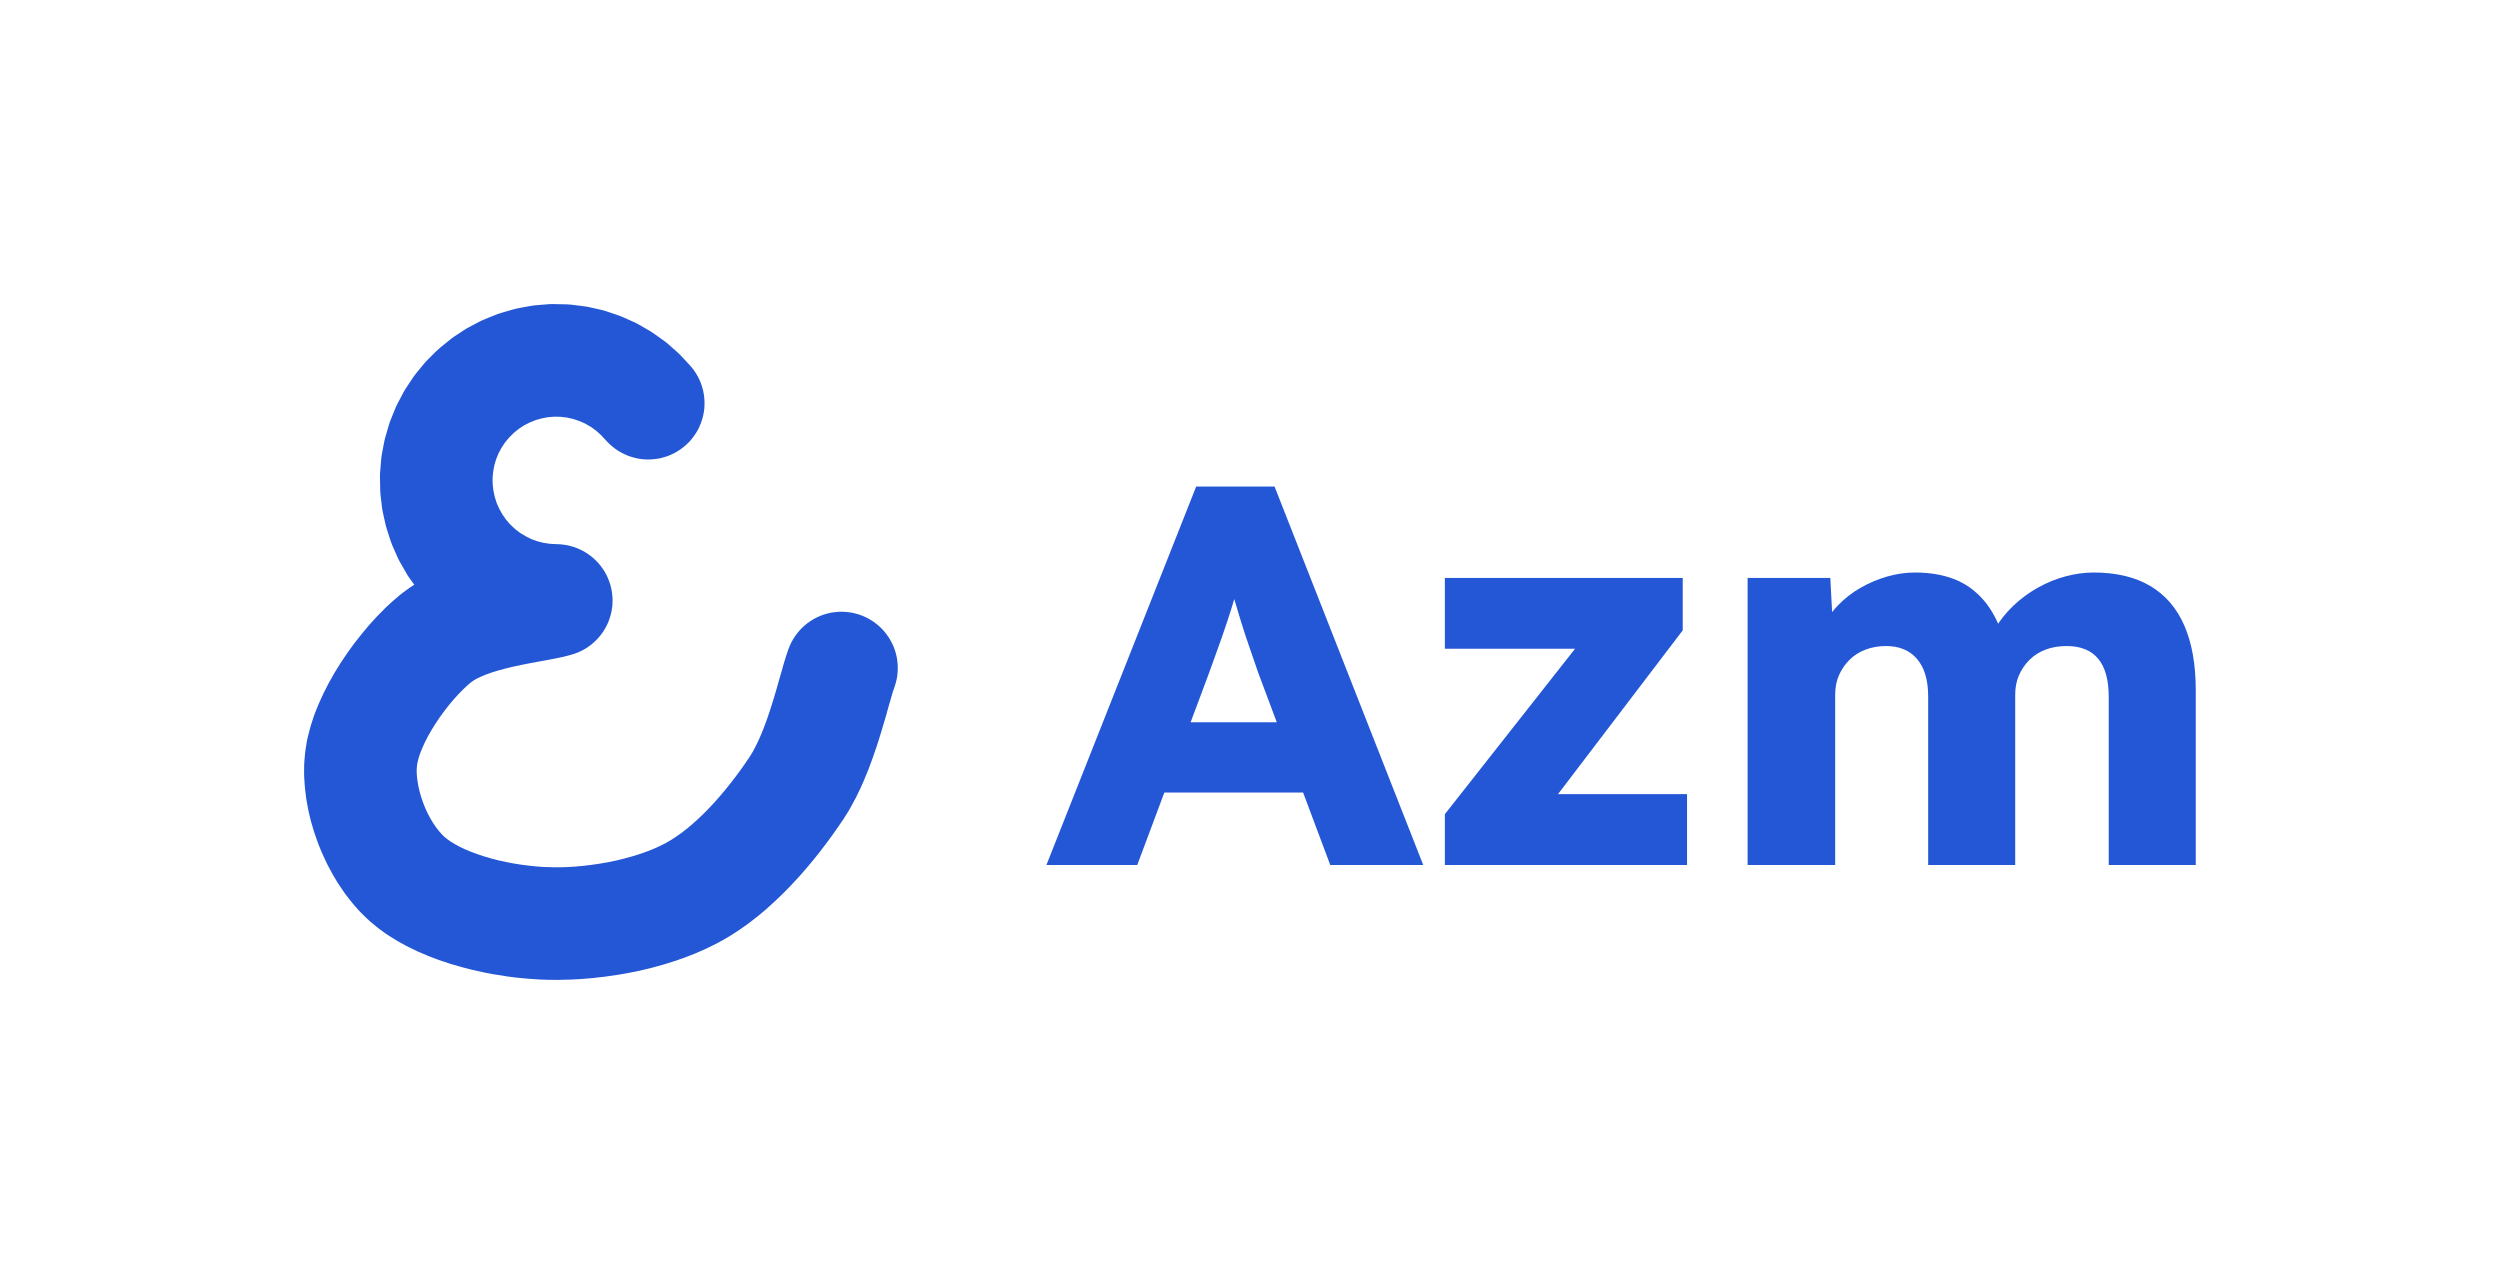
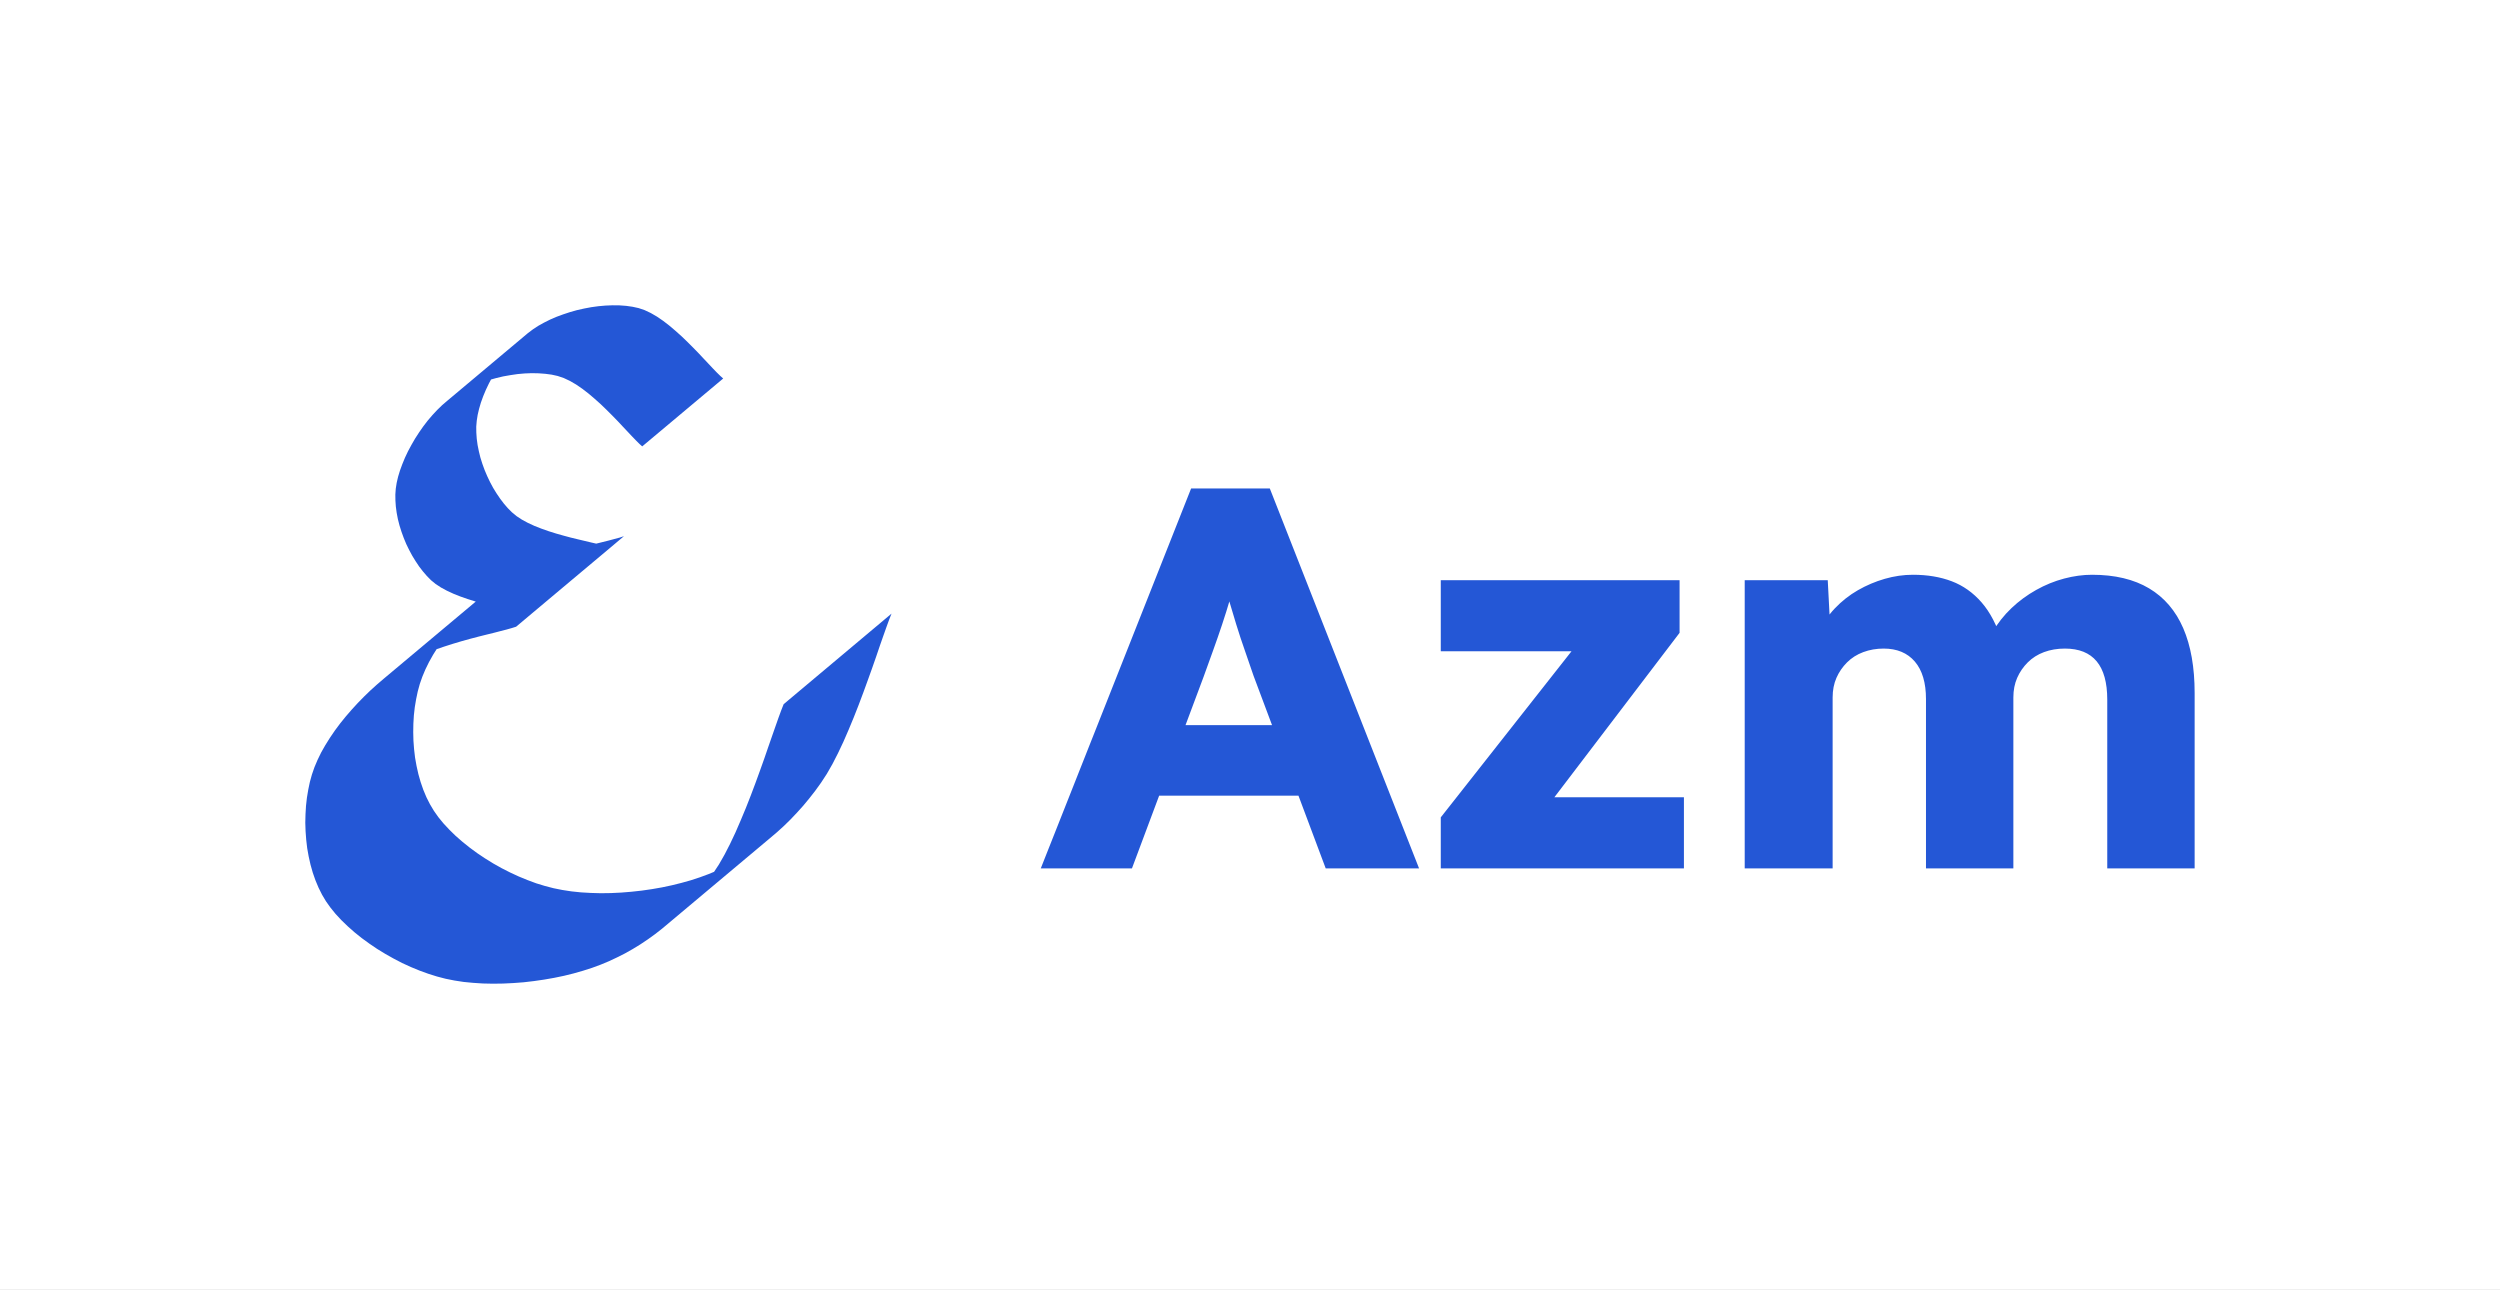
- <svg xmlns="http://www.w3.org/2000/svg" viewBox="0 0 739.9 380.0">
-   <rect width="739.9" height="380.0" rx="0" fill="#FFFFFF" />
-   <path fill="#2457D6" d="M66.40,14.17 L66.12,13.91 L64.92,12.85 L64.63,12.61 L64.33,12.38 L63.02,11.45 L62.71,11.24 L62.39,11.04 L61.00,10.24 L60.67,10.06 L60.33,9.90 L58.86,9.24 L58.52,9.10 L58.16,8.97 L56.64,8.46 L56.28,8.35 L55.92,8.26 L54.35,7.91 L53.98,7.84 L53.61,7.79 L52.01,7.59 L51.64,7.56 L51.26,7.54 L49.66,7.51 L49.28,7.51 L48.91,7.53 L47.31,7.66 L46.93,7.70 L46.56,7.76 L44.98,8.05 L44.61,8.13 L44.25,8.22 L42.71,8.67 L42.35,8.78 L42.00,8.91 L40.51,9.51 L40.16,9.66 L39.82,9.82 L38.40,10.57 L38.07,10.75 L37.75,10.95 L36.41,11.83 L36.10,12.05 L35.81,12.28 L34.56,13.29 L34.28,13.54 L34.00,13.79 L32.86,14.93 L32.60,15.20 L32.36,15.48 L31.34,16.72 L31.11,17.02 L30.89,17.33 L30.00,18.67 L29.80,18.98 L29.62,19.31 L28.87,20.73 L28.70,21.07 L28.55,21.41 L27.95,22.90 L27.81,23.25 L27.70,23.61 L27.25,25.15 L27.15,25.51 L27.07,25.88 L26.77,27.46 L26.71,27.83 L26.67,28.21 L26.54,29.80 L26.51,30.18 L26.51,30.56 L26.54,32.16 L26.55,32.54 L26.58,32.91 L26.77,34.51 L26.82,34.88 L26.89,35.25 L27.24,36.82 L27.33,37.18 L27.44,37.54 L27.93,39.07 L28.06,39.42 L28.20,39.77 L28.85,41.24 L29.01,41.58 L29.19,41.91 L29.99,43.30 L30.18,43.63 L30.39,43.94 L31.08,44.90 L31.07,44.91 L30.48,45.29 L29.61,45.92 L29.14,46.29 L28.32,46.99 L28.05,47.23 L27.22,48.00 L27.00,48.23 L26.17,49.07 L25.97,49.28 L25.14,50.19 L24.96,50.40 L24.16,51.36 L23.99,51.57 L23.20,52.57 L23.04,52.78 L22.28,53.83 L22.13,54.05 L21.40,55.12 L21.25,55.35 L20.57,56.45 L20.42,56.70 L19.79,57.81 L19.64,58.09 L19.07,59.20 L18.92,59.52 L18.41,60.63 L18.26,60.98 L17.82,62.08 L17.67,62.50 L17.32,63.58 L17.18,64.07 L16.91,65.13 L16.78,65.71 L16.61,66.74 L16.53,67.37 L16.44,68.38 L16.41,68.94 L16.40,69.99 L16.41,70.49 L16.48,71.57 L16.52,72.03 L16.65,73.12 L16.71,73.55 L16.91,74.65 L16.99,75.06 L17.25,76.16 L17.35,76.54 L17.67,77.64 L17.79,78.00 L18.17,79.09 L18.30,79.45 L18.73,80.51 L18.89,80.86 L19.37,81.90 L19.54,82.25 L20.08,83.25 L20.27,83.60 L20.85,84.57 L21.08,84.92 L21.70,85.84 L21.96,86.20 L22.63,87.06 L22.93,87.43 L23.63,88.23 L23.99,88.61 L24.73,89.33 L25.16,89.73 L25.96,90.40 L26.40,90.75 L27.27,91.38 L27.68,91.65 L28.62,92.24 L29.00,92.46 L30.01,93.02 L30.35,93.19 L31.42,93.71 L31.74,93.85 L32.85,94.32 L33.14,94.44 L34.30,94.88 L34.57,94.97 L35.76,95.37 L36.02,95.45 L37.24,95.80 L37.48,95.87 L38.72,96.19 L38.95,96.24 L40.20,96.52 L40.42,96.57 L41.68,96.81 L41.90,96.84 L43.15,97.04 L43.37,97.08 L44.61,97.24 L44.83,97.26 L46.06,97.38 L46.29,97.40 L47.49,97.48 L47.73,97.50 L48.94,97.54 L49.18,97.54 L50.42,97.55 L50.65,97.54 L51.92,97.51 L52.14,97.50 L53.43,97.43 L53.65,97.41 L54.95,97.30 L55.17,97.27 L56.48,97.12 L56.70,97.09 L58.01,96.90 L58.23,96.87 L59.54,96.64 L59.76,96.60 L61.07,96.33 L61.30,96.28 L62.59,95.97 L62.83,95.91 L64.10,95.56 L64.34,95.49 L65.59,95.10 L65.85,95.02 L67.07,94.59 L67.34,94.49 L68.52,94.03 L68.81,93.90 L69.95,93.40 L70.26,93.25 L71.35,92.71 L71.69,92.53 L72.75,91.93 L73.09,91.73 L74.12,91.07 L74.42,90.87 L75.44,90.15 L75.70,89.96 L76.70,89.18 L76.93,89.00 L77.91,88.18 L78.11,88.00 L79.06,87.14 L79.24,86.97 L80.17,86.08 L80.33,85.92 L81.24,84.99 L81.38,84.84 L82.26,83.89 L82.39,83.75 L83.24,82.78 L83.35,82.65 L84.17,81.67 L84.28,81.54 L85.06,80.56 L85.16,80.43 L85.91,79.45 L86.00,79.33 L86.72,78.35 L86.80,78.24 L87.48,77.27 L87.56,77.16 L88.20,76.22 L88.37,75.96 L88.98,74.99 L89.19,74.62 L89.75,73.58 L89.92,73.27 L90.45,72.18 L90.57,71.92 L91.07,70.79 L91.16,70.56 L91.63,69.41 L91.70,69.22 L92.13,68.05 L92.19,67.89 L92.59,66.72 L92.64,66.59 L93.01,65.44 L93.04,65.33 L93.39,64.21 L93.41,64.12 L93.73,63.04 L93.75,62.98 L94.05,61.95 L94.05,61.93 L94.32,60.97 L94.57,60.12 L94.77,59.41 L94.93,58.91 L95.09,58.46 L95.23,57.99 L95.35,57.51 L95.43,57.03 L95.48,56.54 L95.50,56.05 L95.49,55.56 L95.44,55.07 L95.37,54.58 L95.26,54.11 L95.12,53.63 L94.95,53.17 L94.75,52.73 L94.52,52.29 L94.26,51.87 L93.98,51.47 L93.67,51.09 L93.34,50.73 L92.98,50.39 L92.60,50.08 L92.21,49.79 L91.79,49.53 L91.36,49.29 L90.91,49.09 L90.46,48.91 L89.99,48.77 L89.51,48.65 L89.03,48.57 L88.54,48.52 L88.05,48.50 L87.56,48.51 L87.07,48.56 L86.58,48.63 L86.11,48.74 L85.63,48.88 L85.17,49.05 L84.73,49.25 L84.29,49.48 L83.87,49.74 L83.47,50.02 L83.09,50.33 L82.73,50.66 L82.39,51.02 L82.08,51.40 L81.79,51.79 L81.53,52.21 L81.29,52.64 L81.09,53.09 L80.91,53.54 L80.72,54.11 L80.64,54.34 L80.43,55.02 L80.39,55.14 L80.16,55.93 L80.15,55.99 L79.90,56.87 L79.89,56.88 L79.62,57.83 L79.34,58.82 L79.04,59.84 L78.72,60.87 L78.39,61.90 L78.04,62.92 L77.67,63.91 L77.29,64.86 L76.90,65.74 L76.51,66.54 L76.13,67.24 L75.71,67.91 L75.19,68.68 L74.59,69.53 L73.96,70.39 L73.30,71.25 L72.61,72.11 L71.90,72.96 L71.18,73.78 L70.44,74.58 L69.69,75.35 L68.93,76.08 L68.16,76.77 L67.40,77.41 L66.65,77.99 L65.91,78.51 L65.19,78.97 L64.48,79.38 L63.72,79.75 L62.88,80.13 L61.98,80.48 L61.03,80.81 L60.03,81.12 L58.99,81.40 L57.93,81.66 L56.85,81.88 L55.75,82.07 L54.65,82.23 L53.55,82.36 L52.46,82.46 L51.39,82.52 L50.35,82.55 L49.35,82.54 L48.39,82.51 L47.42,82.44 L46.42,82.34 L45.40,82.21 L44.37,82.05 L43.34,81.85 L42.32,81.63 L41.32,81.37 L40.36,81.09 L39.44,80.78 L38.57,80.46 L37.77,80.12 L37.04,79.77 L36.40,79.41 L35.85,79.07 L35.41,78.75 L35.06,78.46 L34.73,78.13 L34.36,77.71 L33.98,77.22 L33.60,76.66 L33.23,76.05 L32.88,75.39 L32.56,74.70 L32.27,73.98 L32.02,73.25 L31.81,72.53 L31.64,71.81 L31.52,71.13 L31.44,70.48 L31.40,69.90 L31.41,69.38 L31.45,68.95 L31.52,68.54 L31.65,68.02 L31.85,67.40 L32.14,66.68 L32.49,65.90 L32.91,65.08 L33.39,64.24 L33.92,63.39 L34.49,62.54 L35.10,61.71 L35.72,60.91 L36.35,60.16 L36.99,59.46 L37.60,58.84 L38.18,58.29 L38.63,57.91 L38.97,57.67 L39.37,57.43 L39.93,57.16 L40.63,56.87 L41.44,56.58 L42.33,56.31 L43.29,56.05 L44.29,55.81 L45.31,55.59 L46.33,55.39 L47.35,55.20 L48.33,55.02 L48.34,55.02 L49.26,54.85 L49.34,54.83 L50.16,54.67 L50.34,54.63 L51.05,54.48 L51.39,54.39 L51.96,54.24 L52.01,54.23 L52.05,54.21 L52.24,54.15 L52.43,54.09 L52.48,54.08 L52.52,54.06 L52.70,53.99 L52.89,53.92 L52.93,53.90 L52.98,53.88 L53.16,53.80 L53.34,53.72 L53.38,53.69 L53.42,53.68 L53.59,53.58 L53.77,53.48 L53.81,53.46 L53.85,53.44 L54.02,53.33 L54.19,53.22 L54.22,53.20 L54.26,53.17 L54.42,53.05 L54.58,52.94 L54.62,52.91 L54.66,52.88 L54.81,52.75 L54.96,52.62 L55.00,52.59 L55.03,52.56 L55.17,52.42 L55.32,52.29 L55.35,52.25 L55.38,52.22 L55.52,52.07 L55.65,51.93 L55.68,51.89 L55.71,51.86 L55.84,51.70 L55.96,51.55 L55.99,51.51 L56.02,51.47 L56.13,51.31 L56.25,51.15 L56.27,51.11 L56.30,51.07 L56.40,50.90 L56.51,50.73 L56.53,50.69 L56.55,50.65 L56.64,50.47 L56.74,50.30 L56.76,50.25 L56.78,50.21 L56.86,50.03 L56.94,49.85 L56.95,49.81 L56.97,49.76 L57.04,49.58 L57.11,49.39 L57.12,49.35 L57.14,49.30 L57.19,49.11 L57.25,48.92 L57.26,48.87 L57.27,48.83 L57.32,48.64 L57.36,48.44 L57.37,48.40 L57.38,48.35 L57.41,48.15 L57.44,47.96 L57.44,47.91 L57.45,47.87 L57.47,47.67 L57.49,47.47 L57.49,47.42 L57.49,47.38 L57.49,47.18 L57.50,46.98 L57.50,46.93 L57.50,46.89 L57.49,46.69 L57.48,46.49 L57.48,46.44 L57.48,46.40 L57.45,46.20 L57.43,46.00 L57.43,45.95 L57.42,45.91 L57.38,45.71 L57.35,45.51 L57.34,45.47 L57.33,45.42 L57.28,45.23 L57.24,45.04 L57.23,44.99 L57.21,44.95 L57.15,44.76 L57.09,44.57 L57.08,44.52 L57.06,44.48 L56.99,44.30 L56.92,44.11 L56.90,44.07 L56.88,44.02 L56.80,43.84 L56.72,43.66 L56.69,43.62 L56.68,43.58 L56.58,43.41 L56.48,43.23 L56.46,43.19 L56.44,43.15 L56.33,42.98 L56.22,42.81 L56.20,42.78 L56.17,42.74 L56.05,42.58 L55.94,42.42 L55.91,42.38 L55.88,42.34 L55.75,42.19 L55.62,42.04 L55.59,42.00 L55.56,41.97 L55.42,41.83 L55.29,41.68 L55.25,41.65 L55.22,41.62 L55.07,41.48 L54.93,41.35 L54.89,41.32 L54.86,41.29 L54.70,41.16 L54.55,41.04 L54.51,41.01 L54.47,40.98 L54.31,40.87 L54.15,40.75 L54.11,40.73 L54.07,40.70 L53.90,40.60 L53.73,40.49 L53.69,40.47 L53.65,40.45 L53.47,40.36 L53.30,40.26 L53.25,40.24 L53.21,40.22 L53.03,40.14 L52.85,40.06 L52.81,40.05 L52.76,40.03 L52.58,39.96 L52.39,39.89 L52.35,39.88 L52.30,39.86 L52.11,39.81 L51.92,39.75 L51.87,39.74 L51.83,39.73 L51.64,39.68 L51.44,39.64 L51.40,39.63 L51.35,39.62 L51.15,39.59 L50.96,39.56 L50.91,39.56 L50.87,39.55 L50.67,39.53 L50.47,39.51 L50.42,39.51 L50.38,39.51 L49.15,39.45 L48.31,39.32 L47.48,39.11 L46.68,38.82 L45.92,38.44 L45.19,38.00 L44.51,37.48 L43.89,36.90 L43.33,36.26 L42.84,35.56 L42.42,34.82 L42.07,34.04 L41.81,33.23 L41.63,32.40 L41.53,31.56 L41.51,30.70 L41.59,29.86 L41.74,29.02 L41.98,28.20 L42.30,27.41 L42.70,26.66 L43.17,25.95 L43.72,25.29 L44.32,24.69 L44.98,24.15 L45.69,23.68 L46.45,23.29 L47.24,22.97 L48.05,22.74 L48.89,22.58 L49.74,22.51 L50.59,22.53 L51.44,22.63 L52.27,22.82 L53.08,23.09 L53.85,23.43 L54.59,23.86 L55.29,24.36 L55.92,24.92 L56.76,25.82 L57.11,26.17 L57.47,26.49 L57.86,26.79 L58.27,27.07 L58.69,27.31 L59.13,27.53 L59.58,27.72 L60.05,27.88 L60.52,28.01 L61.00,28.11 L61.49,28.18 L61.98,28.21 L62.47,28.21 L62.96,28.18 L63.45,28.12 L63.93,28.03 L64.40,27.90 L64.87,27.75 L65.32,27.56 L65.76,27.35 L66.19,27.10 L66.60,26.83 L66.99,26.53 L67.36,26.21 L67.71,25.87 L68.03,25.50 L68.33,25.11 L68.61,24.70 L68.86,24.28 L69.07,23.84 L69.26,23.39 L69.42,22.92 L69.55,22.45 L69.65,21.97 L69.72,21.48 L69.75,20.99 L69.75,20.50 L69.72,20.01 L69.66,19.53 L69.57,19.04 L69.44,18.57 L69.29,18.10 L69.10,17.65 L68.89,17.21 L68.64,16.78 L68.37,16.37 L68.07,15.98 L67.75,15.61 L66.66,14.44 Z " transform="translate(90.00,90.00) scale(2.2213) translate(-16.40,-7.51)" />
-   <path fill="#2457D6" d="M0.0 0.0 27.7 -70.0H42.2L69.7 0.0H52.5L39.2 -35.5Q38.5 -37.6 37.65 -40.0Q36.8 -42.4 36.0 -45.0Q35.2 -47.6 34.5 -50.0Q33.8 -52.4 33.3 -54.5L36.2 -54.6Q35.6 -52.1 34.9 -49.7Q34.2 -47.3 33.4 -44.9Q32.6 -42.5 31.75 -40.15Q30.9 -37.8 30.0 -35.3L16.8 0.0ZM13.2 -13.4 18.6 -26.4H50.6L56.0 -13.4ZM73.7 0.0V-9.4L101.8 -45.1V-40.0H73.7V-53.1H117.7V-43.4L91.2 -8.6L90.8 -13.1H118.5V0.0ZM129.7 0.0V-53.1H145.0L145.5 -43.5L143.3 -43.3Q144.4 -45.9 146.3 -47.9Q148.2 -49.9 150.55 -51.25Q152.9 -52.6 155.5 -53.35Q158.1 -54.1 160.7 -54.1Q164.7 -54.1 167.85 -52.9Q171.0 -51.7 173.35 -49.0Q175.7 -46.3 177.1 -41.8L174.7 -42.2L175.4 -43.6Q176.8 -46.0 178.85 -47.95Q180.9 -49.9 183.4 -51.3Q185.9 -52.7 188.55 -53.4Q191.2 -54.1 193.7 -54.1Q200.0 -54.1 204.2 -51.6Q208.4 -49.1 210.5 -44.25Q212.6 -39.4 212.6 -32.3V0.0H196.5V-31.1Q196.5 -35.8 194.55 -38.15Q192.6 -40.5 188.7 -40.5Q186.6 -40.5 184.85 -39.85Q183.1 -39.2 181.85 -37.95Q180.6 -36.7 179.9 -35.1Q179.2 -33.5 179.2 -31.5V0.0H163.1V-31.2Q163.1 -35.7 161.05 -38.1Q159.0 -40.5 155.3 -40.5Q153.3 -40.5 151.55 -39.85Q149.8 -39.2 148.55 -37.95Q147.3 -36.7 146.6 -35.1Q145.9 -33.5 145.9 -31.5V0.0Z" transform="translate(309.70,144.00) scale(1.6) translate(-0.00,70.00)" />
+ <svg xmlns="http://www.w3.org/2000/svg" viewBox="0 0 737.0 380.0">
+   <rect width="737.0" height="380.0" rx="0" fill="#FFFFFF" />
+   <path fill="#2457D6" d="M28.18,22.34 L27.85,23.24 L27.58,24.13 L27.38,24.99 L27.25,25.82 L27.19,26.65 L27.20,27.50 L27.26,28.37 L27.38,29.26 L27.55,30.15 L27.78,31.05 L28.06,31.94 L28.38,32.82 L28.74,33.69 L29.15,34.53 L29.59,35.35 L30.07,36.13 L30.57,36.88 L31.11,37.58 L31.67,38.23 L32.25,38.82 L32.91,39.36 L33.67,39.86 L34.52,40.32 L35.45,40.75 L36.43,41.14 L37.46,41.50 L38.51,41.83 L38.61,41.86 L25.50,52.85 L24.58,53.64 L23.66,54.47 L22.75,55.35 L21.86,56.26 L20.99,57.21 L20.15,58.18 L19.35,59.17 L18.59,60.19 L17.89,61.22 L17.24,62.26 L16.65,63.30 L16.14,64.35 L15.70,65.39 L15.34,66.43 L15.05,67.48 L14.82,68.58 L14.63,69.72 L14.50,70.88 L14.43,72.07 L14.40,73.27 L14.44,74.47 L14.53,75.68 L14.67,76.88 L14.88,78.06 L15.14,79.22 L15.46,80.35 L15.84,81.44 L16.28,82.49 L16.78,83.49 L17.34,84.43 L17.98,85.33 L18.71,86.23 L19.53,87.11 L20.42,87.97 L21.38,88.82 L22.40,89.64 L23.47,90.42 L24.59,91.18 L25.75,91.89 L26.94,92.56 L28.15,93.19 L29.39,93.76 L30.63,94.27 L31.87,94.72 L33.11,95.11 L34.34,95.43 L35.59,95.68 L36.89,95.88 L38.24,96.01 L39.63,96.10 L41.05,96.13 L42.49,96.11 L43.94,96.04 L45.40,95.93 L46.86,95.76 L48.31,95.55 L49.74,95.30 L51.14,95.01 L52.51,94.67 L53.84,94.29 L55.12,93.88 L56.34,93.43 L57.52,92.94 L58.67,92.40 L59.80,91.83 L60.90,91.21 L61.98,90.55 L63.04,89.84 L64.08,89.09 L65.09,88.30 L80.41,75.45 L81.40,74.61 L82.36,73.74 L83.30,72.82 L84.22,71.85 L85.12,70.85 L85.99,69.80 L86.84,68.71 L87.66,67.57 L88.47,66.33 L89.27,64.93 L90.05,63.41 L90.82,61.78 L91.56,60.08 L92.29,58.32 L92.99,56.54 L93.66,54.76 L94.30,53.00 L94.91,51.30 L95.48,49.67 L96.00,48.14 L96.49,46.74 L96.93,45.50 L97.32,44.43 L97.66,43.57 L82.34,56.43 L82.00,57.29 L81.61,58.35 L81.17,59.60 L80.68,61.00 L80.15,62.52 L79.59,64.15 L78.98,65.86 L78.34,67.62 L77.67,69.40 L76.97,71.18 L76.24,72.93 L75.50,74.64 L74.73,76.27 L73.95,77.79 L73.15,79.19 L72.46,80.24 L71.66,80.57 L70.44,81.02 L69.16,81.44 L67.84,81.81 L66.47,82.15 L65.06,82.45 L63.63,82.70 L62.18,82.91 L60.72,83.07 L59.26,83.19 L57.81,83.26 L56.37,83.28 L54.95,83.24 L53.56,83.16 L52.21,83.02 L50.91,82.82 L49.66,82.57 L48.43,82.25 L47.19,81.87 L45.95,81.41 L44.71,80.90 L43.48,80.33 L42.26,79.71 L41.07,79.04 L39.91,78.32 L38.79,77.57 L37.72,76.78 L36.70,75.96 L35.74,75.12 L34.85,74.25 L34.03,73.37 L33.30,72.48 L32.66,71.57 L32.10,70.63 L31.60,69.64 L31.16,68.59 L30.78,67.49 L30.46,66.36 L30.20,65.20 L29.99,64.02 L29.85,62.82 L29.76,61.62 L29.73,60.41 L29.75,59.21 L29.82,58.03 L29.95,56.86 L30.14,55.73 L30.37,54.63 L30.66,53.57 L31.02,52.54 L31.46,51.49 L31.97,50.45 L32.56,49.40 L33.05,48.62 L34.10,48.26 L35.35,47.86 L36.59,47.49 L37.81,47.15 L38.99,46.84 L40.11,46.56 L41.17,46.30 L42.13,46.05 L42.99,45.83 L43.73,45.62 L44.34,45.43 L52.00,39.00 L57.75,34.18 L59.66,32.57 L59.06,32.77 L58.31,32.97 L57.45,33.20 L56.49,33.44 L55.72,33.63 L55.02,33.47 L54.10,33.25 L53.13,33.02 L52.10,32.77 L51.06,32.49 L50.00,32.19 L48.95,31.86 L47.93,31.50 L46.94,31.11 L46.01,30.68 L45.16,30.22 L44.40,29.72 L43.75,29.18 L43.16,28.59 L42.60,27.94 L42.07,27.24 L41.56,26.49 L41.08,25.71 L40.64,24.89 L40.24,24.05 L39.87,23.18 L39.55,22.30 L39.27,21.41 L39.05,20.51 L38.87,19.62 L38.75,18.73 L38.69,17.86 L38.68,17.01 L38.75,16.18 L38.88,15.35 L39.08,14.49 L39.34,13.60 L39.67,12.69 L40.05,11.78 L40.49,10.86 L40.78,10.32 L41.49,10.12 L42.50,9.88 L43.52,9.70 L44.54,9.55 L45.55,9.46 L46.55,9.42 L47.53,9.44 L48.48,9.51 L49.39,9.63 L50.25,9.82 L51.11,10.11 L51.98,10.52 L52.86,11.03 L53.75,11.64 L54.63,12.32 L55.50,13.06 L56.36,13.83 L57.19,14.63 L58.00,15.44 L58.77,16.23 L59.49,17.00 L60.17,17.72 L60.79,18.38 L61.35,18.96 L61.84,19.45 L62.25,19.82 L73.75,10.18 L73.33,9.80 L72.84,9.32 L72.28,8.74 L71.66,8.08 L70.98,7.36 L70.26,6.59 L69.49,5.80 L68.68,4.99 L67.85,4.19 L66.99,3.42 L66.12,2.68 L65.24,2.00 L64.35,1.39 L63.47,0.88 L62.60,0.47 L61.75,0.18 L60.88,-0.01 L59.97,-0.14 L59.02,-0.21 L58.04,-0.22 L57.04,-0.18 L56.03,-0.09 L55.01,0.05 L54.00,0.24 L52.98,0.47 L51.99,0.75 L51.02,1.07 L50.07,1.42 L49.17,1.81 L48.31,2.24 L47.50,2.69 L46.75,3.18 L46.03,3.72 L34.54,13.36 L33.83,13.97 L33.14,14.64 L32.46,15.37 L31.80,16.14 L31.17,16.96 L30.57,17.82 L30.00,18.70 L29.48,19.60 L28.99,20.51 L28.56,21.42 Z M25.85,52.57 L25.85,52.57 L24.58,53.64 Z M78.23,77.08 L78.23,77.08 L83.30,72.82 Z M38.71,41.89 L38.65,41.94 L38.65,41.94 L38.71,41.89 Z " transform="translate(90.00,90.00) scale(2.0757) translate(-14.40,0.22)" />
+   <path fill="#2457D6" d="M0.0 0.0 27.7 -70.0H42.2L69.7 0.0H52.5L39.2 -35.5Q38.5 -37.6 37.65 -40.0Q36.8 -42.4 36.0 -45.0Q35.2 -47.6 34.5 -50.0Q33.8 -52.4 33.3 -54.5L36.2 -54.6Q35.6 -52.1 34.9 -49.7Q34.2 -47.3 33.4 -44.9Q32.6 -42.5 31.75 -40.15Q30.9 -37.8 30.0 -35.3L16.8 0.0ZM13.2 -13.4 18.6 -26.4H50.6L56.0 -13.4ZM73.7 0.0V-9.4L101.8 -45.1V-40.0H73.7V-53.1H117.7V-43.4L91.2 -8.6L90.8 -13.1H118.5V0.0ZM129.7 0.0V-53.1H145.0L145.5 -43.5L143.3 -43.3Q144.4 -45.9 146.3 -47.9Q148.2 -49.9 150.55 -51.25Q152.9 -52.6 155.5 -53.35Q158.1 -54.1 160.7 -54.1Q164.7 -54.1 167.85 -52.9Q171.0 -51.7 173.35 -49.0Q175.7 -46.3 177.1 -41.8L174.7 -42.2L175.4 -43.6Q176.8 -46.0 178.85 -47.95Q180.9 -49.9 183.4 -51.3Q185.9 -52.7 188.55 -53.4Q191.2 -54.1 193.7 -54.1Q200.0 -54.1 204.2 -51.6Q208.4 -49.1 210.5 -44.25Q212.6 -39.4 212.6 -32.3V0.0H196.5V-31.1Q196.5 -35.8 194.55 -38.15Q192.6 -40.5 188.7 -40.5Q186.6 -40.5 184.85 -39.85Q183.1 -39.2 181.85 -37.95Q180.6 -36.7 179.9 -35.1Q179.2 -33.5 179.2 -31.5V0.0H163.1V-31.2Q163.1 -35.7 161.05 -38.1Q159.0 -40.5 155.3 -40.5Q153.3 -40.5 151.55 -39.85Q149.8 -39.2 148.55 -37.95Q147.3 -36.7 146.6 -35.1Q145.9 -33.5 145.9 -31.5V0.0Z" transform="translate(306.82,144.00) scale(1.6) translate(-0.00,70.00)" />
</svg>
